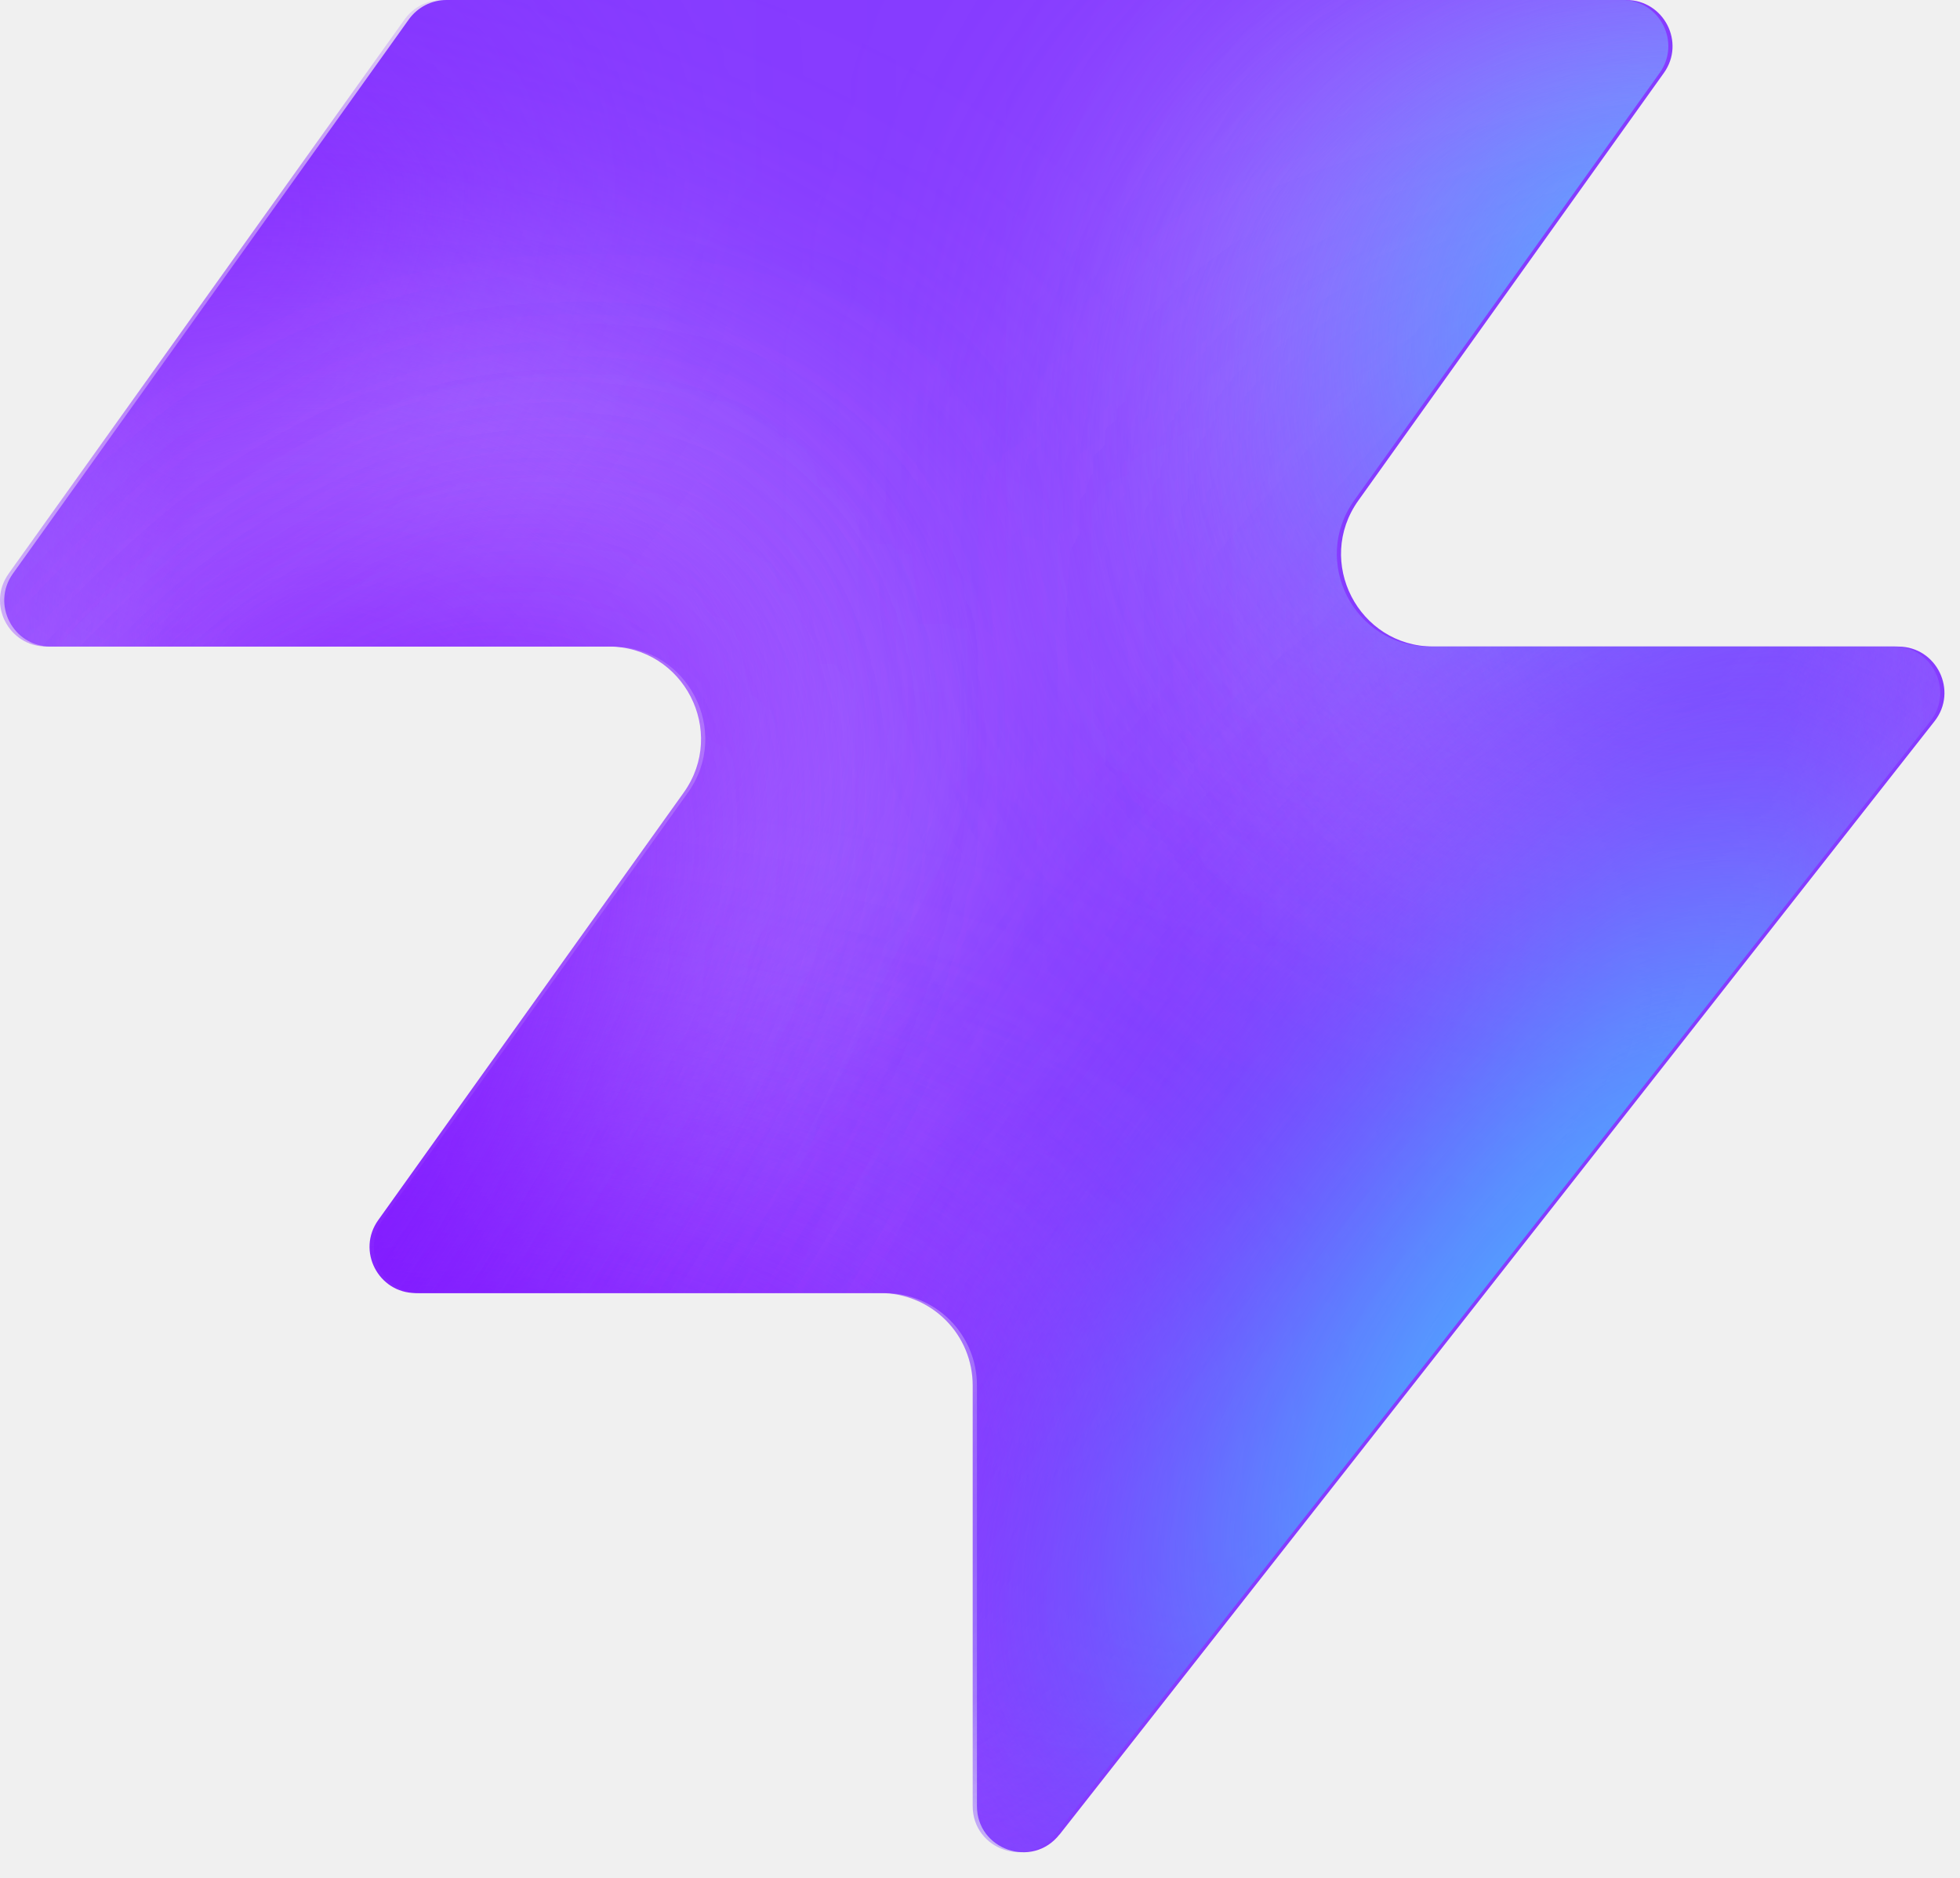
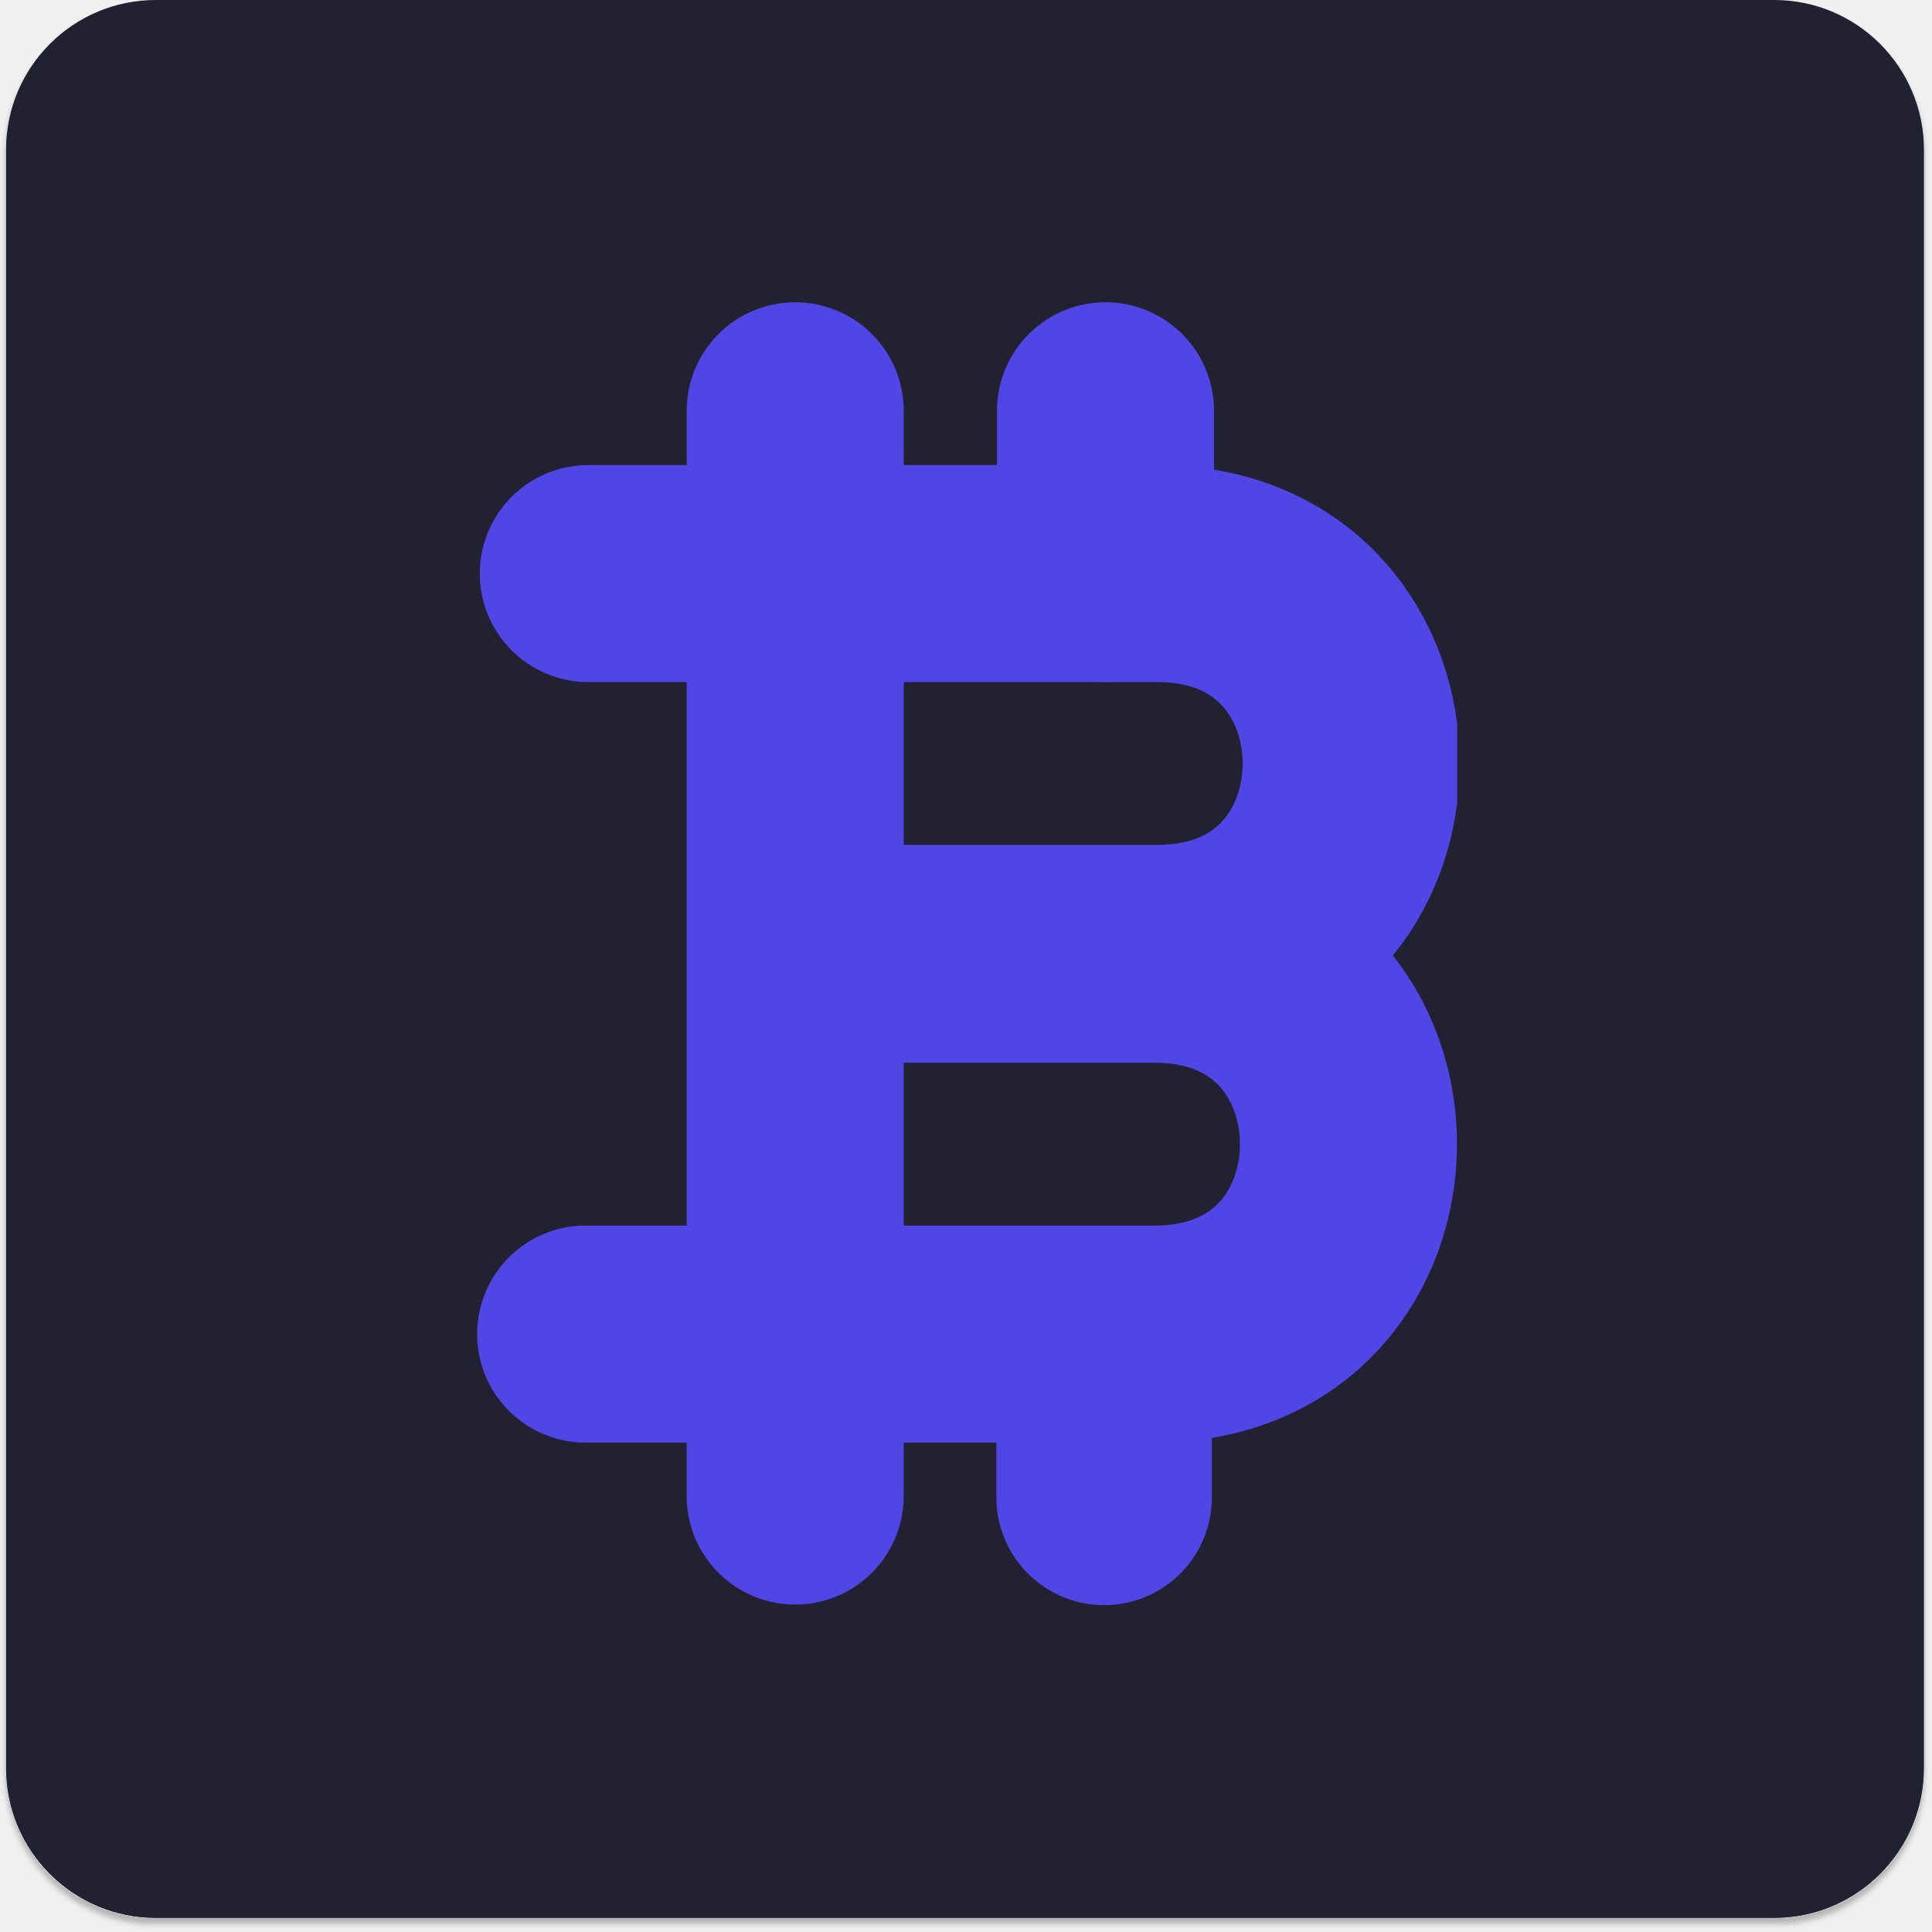
- <svg xmlns="http://www.w3.org/2000/svg" width="48" height="46" fill="none" viewBox="0 0 48 46">
-   <path fill="#863bff" d="M25.946 44.938c-.664.845-2.021.375-2.021-.698V33.937a2.26 2.26 0 0 0-2.262-2.262H10.287c-.92 0-1.456-1.04-.92-1.788l7.48-10.471c1.07-1.497 0-3.578-1.842-3.578H1.237c-.92 0-1.456-1.04-.92-1.788L10.013.474c.214-.297.556-.474.92-.474h28.894c.92 0 1.456 1.04.92 1.788l-7.48 10.471c-1.07 1.498 0 3.579 1.842 3.579h11.377c.943 0 1.473 1.088.89 1.83L25.947 44.94z" style="fill:#863bff;fill:color(display-p3 .525 .23 1);fill-opacity:1" />
-   <mask id="a" width="48" height="46" x="0" y="0" maskUnits="userSpaceOnUse" style="mask-type:alpha">
-     <path fill="#000" d="M25.842 44.938c-.664.844-2.021.375-2.021-.698V33.937a2.26 2.26 0 0 0-2.262-2.262H10.183c-.92 0-1.456-1.04-.92-1.788l7.48-10.471c1.07-1.498 0-3.579-1.842-3.579H1.133c-.92 0-1.456-1.04-.92-1.787L9.91.473c.214-.297.556-.474.92-.474h28.894c.92 0 1.456 1.04.92 1.788l-7.48 10.471c-1.07 1.498 0 3.578 1.842 3.578h11.377c.943 0 1.473 1.088.89 1.832L25.843 44.94z" style="fill:#000;fill-opacity:1" />
-   </mask>
-   <g mask="url(#a)">
-     <g filter="url(#b)">
-       <ellipse cx="5.508" cy="14.704" fill="#ede6ff" rx="5.508" ry="14.704" style="fill:#ede6ff;fill:color(display-p3 .927 .903 1);fill-opacity:1" transform="matrix(.00324 1 1 -.00324 -4.47 31.516)" />
-     </g>
-     <g filter="url(#c)">
-       <ellipse cx="10.399" cy="29.851" fill="#ede6ff" rx="10.399" ry="29.851" style="fill:#ede6ff;fill:color(display-p3 .927 .903 1);fill-opacity:1" transform="matrix(.00324 1 1 -.00324 -39.328 7.883)" />
-     </g>
-     <g filter="url(#d)">
-       <ellipse cx="5.508" cy="30.487" fill="#7e14ff" rx="5.508" ry="30.487" style="fill:#7e14ff;fill:color(display-p3 .492 .077 1);fill-opacity:1" transform="rotate(89.814 -25.913 -14.639)scale(1 -1)" />
-     </g>
-     <g filter="url(#e)">
-       <ellipse cx="5.508" cy="30.599" fill="#7e14ff" rx="5.508" ry="30.599" style="fill:#7e14ff;fill:color(display-p3 .492 .077 1);fill-opacity:1" transform="rotate(89.814 -32.644 -3.334)scale(1 -1)" />
-     </g>
-     <g filter="url(#f)">
-       <ellipse cx="5.508" cy="30.599" fill="#7e14ff" rx="5.508" ry="30.599" style="fill:#7e14ff;fill:color(display-p3 .492 .077 1);fill-opacity:1" transform="matrix(.00324 1 1 -.00324 -34.34 30.47)" />
-     </g>
-     <g filter="url(#g)">
-       <ellipse cx="14.072" cy="22.078" fill="#ede6ff" rx="14.072" ry="22.078" style="fill:#ede6ff;fill:color(display-p3 .927 .903 1);fill-opacity:1" transform="rotate(93.35 24.506 48.493)scale(-1 1)" />
-     </g>
-     <g filter="url(#h)">
-       <ellipse cx="3.47" cy="21.501" fill="#7e14ff" rx="3.47" ry="21.501" style="fill:#7e14ff;fill:color(display-p3 .492 .077 1);fill-opacity:1" transform="rotate(89.009 28.708 47.59)scale(-1 1)" />
-     </g>
-     <g filter="url(#i)">
-       <ellipse cx="3.47" cy="21.501" fill="#7e14ff" rx="3.47" ry="21.501" style="fill:#7e14ff;fill:color(display-p3 .492 .077 1);fill-opacity:1" transform="rotate(89.009 28.708 47.59)scale(-1 1)" />
-     </g>
-     <g filter="url(#j)">
-       <ellipse cx=".387" cy="8.972" fill="#7e14ff" rx="4.407" ry="29.108" style="fill:#7e14ff;fill:color(display-p3 .492 .077 1);fill-opacity:1" transform="rotate(39.51 .387 8.972)" />
-     </g>
-     <g filter="url(#k)">
-       <ellipse cx="47.523" cy="-6.092" fill="#7e14ff" rx="4.407" ry="29.108" style="fill:#7e14ff;fill:color(display-p3 .492 .077 1);fill-opacity:1" transform="rotate(37.892 47.523 -6.092)" />
-     </g>
-     <g filter="url(#l)">
-       <ellipse cx="41.412" cy="6.333" fill="#47bfff" rx="5.971" ry="9.665" style="fill:#47bfff;fill:color(display-p3 .28 .748 1);fill-opacity:1" transform="rotate(37.892 41.412 6.333)" />
-     </g>
-     <g filter="url(#m)">
-       <ellipse cx="-1.879" cy="38.332" fill="#7e14ff" rx="4.407" ry="29.108" style="fill:#7e14ff;fill:color(display-p3 .492 .077 1);fill-opacity:1" transform="rotate(37.892 -1.88 38.332)" />
-     </g>
-     <g filter="url(#n)">
-       <ellipse cx="-1.879" cy="38.332" fill="#7e14ff" rx="4.407" ry="29.108" style="fill:#7e14ff;fill:color(display-p3 .492 .077 1);fill-opacity:1" transform="rotate(37.892 -1.88 38.332)" />
-     </g>
-     <g filter="url(#o)">
-       <ellipse cx="35.651" cy="29.907" fill="#7e14ff" rx="4.407" ry="29.108" style="fill:#7e14ff;fill:color(display-p3 .492 .077 1);fill-opacity:1" transform="rotate(37.892 35.651 29.907)" />
-     </g>
-     <g filter="url(#p)">
-       <ellipse cx="38.418" cy="32.4" fill="#47bfff" rx="5.971" ry="15.297" style="fill:#47bfff;fill:color(display-p3 .28 .748 1);fill-opacity:1" transform="rotate(37.892 38.418 32.4)" />
-     </g>
+ <svg xmlns="http://www.w3.org/2000/svg" width="893" height="893" viewBox="0 0 893 893" fill="none">
+   <g filter="url(#filter0_d_223_309)">
+     <path d="M2.771 69.26C2.771 31.009 33.779 0 72.031 0H820.039C858.29 0 889.299 31.009 889.299 69.26V817.269C889.299 855.52 858.29 886.529 820.039 886.529H72.031C33.779 886.529 2.771 855.52 2.771 817.269V69.26Z" fill="#212131" />
+   </g>
+   <g clip-path="url(#clip0_223_309)">
+     <path d="M271.93 265.112H534.887C654.414 265.112 654.414 440.678 534.887 440.678H391.456" stroke="#4F46E5" stroke-width="100.324" stroke-linecap="round" stroke-linejoin="round" />
+     <path d="M390.216 441.061H533.647C653.174 441.061 653.174 616.627 533.647 616.627H270.689" stroke="#4F46E5" stroke-width="100.324" stroke-linecap="round" stroke-linejoin="round" />
+     <path d="M367.55 691.488V189.87" stroke="#4F46E5" stroke-width="100.324" stroke-linecap="round" stroke-linejoin="round" />
+     <path d="M510.979 265.112V189.87" stroke="#4F46E5" stroke-width="100.324" stroke-linecap="round" stroke-linejoin="round" />
+     <path d="M510.337 692.12V617.943" stroke="#4F46E5" stroke-width="99.61" stroke-linecap="round" stroke-linejoin="round" />
  </g>
  <defs>
-     <filter id="b" width="60.045" height="41.654" x="-19.77" y="16.149" color-interpolation-filters="sRGB" filterUnits="userSpaceOnUse">
+     <filter id="filter0_d_223_309" x="0" y="0" width="892.069" height="892.069" filterUnits="userSpaceOnUse" color-interpolation-filters="sRGB">
      <feFlood flood-opacity="0" result="BackgroundImageFix" />
-       <feBlend in="SourceGraphic" in2="BackgroundImageFix" result="shape" />
-       <feGaussianBlur result="effect1_foregroundBlur_2002_17158" stdDeviation="7.659" />
+       <feColorMatrix in="SourceAlpha" type="matrix" values="0 0 0 0 0 0 0 0 0 0 0 0 0 0 0 0 0 0 127 0" result="hardAlpha" />
+       <feOffset dy="2.77" />
+       <feGaussianBlur stdDeviation="1.385" />
+       <feComposite in2="hardAlpha" operator="out" />
+       <feColorMatrix type="matrix" values="0 0 0 0 0 0 0 0 0 0 0 0 0 0 0 0 0 0 0.25 0" />
+       <feBlend mode="normal" in2="BackgroundImageFix" result="effect1_dropShadow_223_309" />
+       <feBlend mode="normal" in="SourceGraphic" in2="effect1_dropShadow_223_309" result="shape" />
    </filter>
-     <filter id="c" width="90.34" height="51.437" x="-54.613" y="-7.533" color-interpolation-filters="sRGB" filterUnits="userSpaceOnUse">
-       <feFlood flood-opacity="0" result="BackgroundImageFix" />
-       <feBlend in="SourceGraphic" in2="BackgroundImageFix" result="shape" />
-       <feGaussianBlur result="effect1_foregroundBlur_2002_17158" stdDeviation="7.659" />
-     </filter>
-     <filter id="d" width="79.355" height="29.4" x="-49.64" y="2.03" color-interpolation-filters="sRGB" filterUnits="userSpaceOnUse">
-       <feFlood flood-opacity="0" result="BackgroundImageFix" />
-       <feBlend in="SourceGraphic" in2="BackgroundImageFix" result="shape" />
-       <feGaussianBlur result="effect1_foregroundBlur_2002_17158" stdDeviation="4.596" />
-     </filter>
-     <filter id="e" width="79.579" height="29.4" x="-45.045" y="20.029" color-interpolation-filters="sRGB" filterUnits="userSpaceOnUse">
-       <feFlood flood-opacity="0" result="BackgroundImageFix" />
-       <feBlend in="SourceGraphic" in2="BackgroundImageFix" result="shape" />
-       <feGaussianBlur result="effect1_foregroundBlur_2002_17158" stdDeviation="4.596" />
-     </filter>
-     <filter id="f" width="79.579" height="29.4" x="-43.513" y="21.178" color-interpolation-filters="sRGB" filterUnits="userSpaceOnUse">
-       <feFlood flood-opacity="0" result="BackgroundImageFix" />
-       <feBlend in="SourceGraphic" in2="BackgroundImageFix" result="shape" />
-       <feGaussianBlur result="effect1_foregroundBlur_2002_17158" stdDeviation="4.596" />
-     </filter>
-     <filter id="g" width="74.749" height="58.852" x="15.756" y="-17.901" color-interpolation-filters="sRGB" filterUnits="userSpaceOnUse">
-       <feFlood flood-opacity="0" result="BackgroundImageFix" />
-       <feBlend in="SourceGraphic" in2="BackgroundImageFix" result="shape" />
-       <feGaussianBlur result="effect1_foregroundBlur_2002_17158" stdDeviation="7.659" />
-     </filter>
-     <filter id="h" width="61.377" height="25.362" x="23.548" y="2.284" color-interpolation-filters="sRGB" filterUnits="userSpaceOnUse">
-       <feFlood flood-opacity="0" result="BackgroundImageFix" />
-       <feBlend in="SourceGraphic" in2="BackgroundImageFix" result="shape" />
-       <feGaussianBlur result="effect1_foregroundBlur_2002_17158" stdDeviation="4.596" />
-     </filter>
-     <filter id="i" width="61.377" height="25.362" x="23.548" y="2.284" color-interpolation-filters="sRGB" filterUnits="userSpaceOnUse">
-       <feFlood flood-opacity="0" result="BackgroundImageFix" />
-       <feBlend in="SourceGraphic" in2="BackgroundImageFix" result="shape" />
-       <feGaussianBlur result="effect1_foregroundBlur_2002_17158" stdDeviation="4.596" />
-     </filter>
-     <filter id="j" width="56.045" height="63.649" x="-27.636" y="-22.853" color-interpolation-filters="sRGB" filterUnits="userSpaceOnUse">
-       <feFlood flood-opacity="0" result="BackgroundImageFix" />
-       <feBlend in="SourceGraphic" in2="BackgroundImageFix" result="shape" />
-       <feGaussianBlur result="effect1_foregroundBlur_2002_17158" stdDeviation="4.596" />
-     </filter>
-     <filter id="k" width="54.814" height="64.646" x="20.116" y="-38.415" color-interpolation-filters="sRGB" filterUnits="userSpaceOnUse">
-       <feFlood flood-opacity="0" result="BackgroundImageFix" />
-       <feBlend in="SourceGraphic" in2="BackgroundImageFix" result="shape" />
-       <feGaussianBlur result="effect1_foregroundBlur_2002_17158" stdDeviation="4.596" />
-     </filter>
-     <filter id="l" width="33.541" height="35.313" x="24.641" y="-11.323" color-interpolation-filters="sRGB" filterUnits="userSpaceOnUse">
-       <feFlood flood-opacity="0" result="BackgroundImageFix" />
-       <feBlend in="SourceGraphic" in2="BackgroundImageFix" result="shape" />
-       <feGaussianBlur result="effect1_foregroundBlur_2002_17158" stdDeviation="4.596" />
-     </filter>
-     <filter id="m" width="54.814" height="64.646" x="-29.286" y="6.009" color-interpolation-filters="sRGB" filterUnits="userSpaceOnUse">
-       <feFlood flood-opacity="0" result="BackgroundImageFix" />
-       <feBlend in="SourceGraphic" in2="BackgroundImageFix" result="shape" />
-       <feGaussianBlur result="effect1_foregroundBlur_2002_17158" stdDeviation="4.596" />
-     </filter>
-     <filter id="n" width="54.814" height="64.646" x="-29.286" y="6.009" color-interpolation-filters="sRGB" filterUnits="userSpaceOnUse">
-       <feFlood flood-opacity="0" result="BackgroundImageFix" />
-       <feBlend in="SourceGraphic" in2="BackgroundImageFix" result="shape" />
-       <feGaussianBlur result="effect1_foregroundBlur_2002_17158" stdDeviation="4.596" />
-     </filter>
-     <filter id="o" width="54.814" height="64.646" x="8.244" y="-2.416" color-interpolation-filters="sRGB" filterUnits="userSpaceOnUse">
-       <feFlood flood-opacity="0" result="BackgroundImageFix" />
-       <feBlend in="SourceGraphic" in2="BackgroundImageFix" result="shape" />
-       <feGaussianBlur result="effect1_foregroundBlur_2002_17158" stdDeviation="4.596" />
-     </filter>
-     <filter id="p" width="39.409" height="43.623" x="18.713" y="10.588" color-interpolation-filters="sRGB" filterUnits="userSpaceOnUse">
-       <feFlood flood-opacity="0" result="BackgroundImageFix" />
-       <feBlend in="SourceGraphic" in2="BackgroundImageFix" result="shape" />
-       <feGaussianBlur result="effect1_foregroundBlur_2002_17158" stdDeviation="4.596" />
-     </filter>
+     <clipPath id="clip0_223_309">
+       <rect width="454.2" height="627.023" fill="white" transform="translate(219.336 129.676)" />
+     </clipPath>
  </defs>
</svg>
